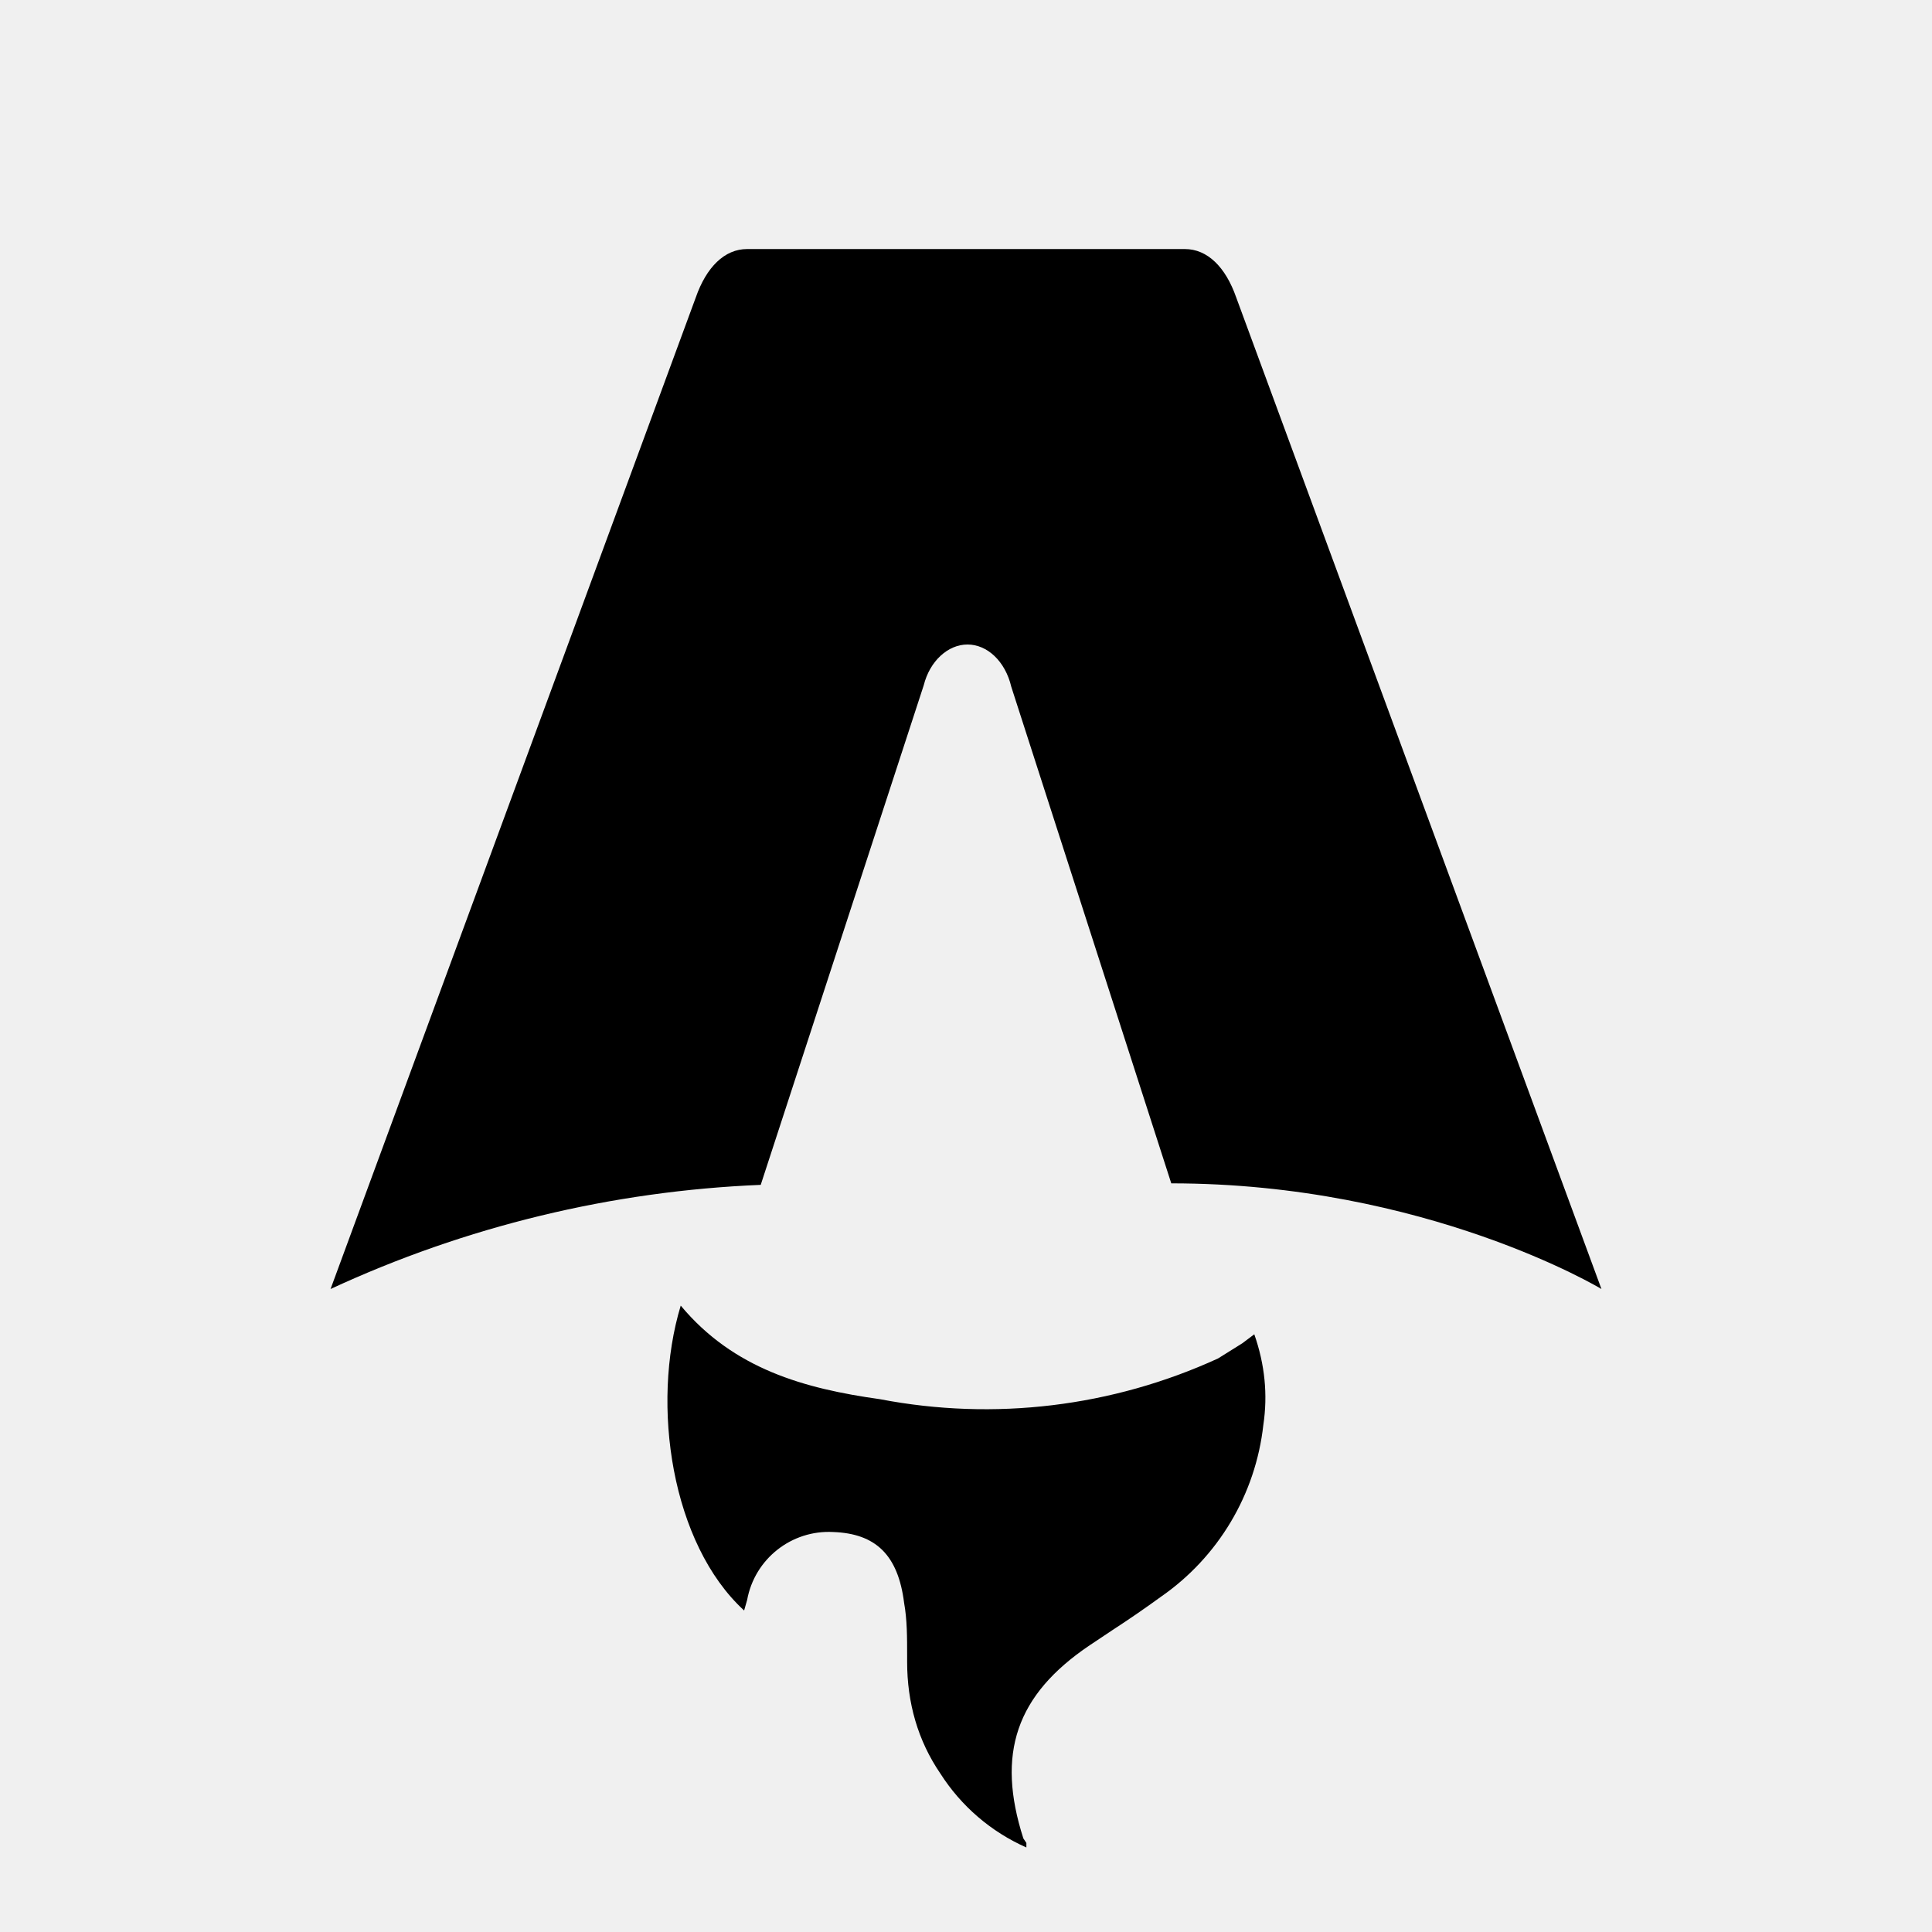
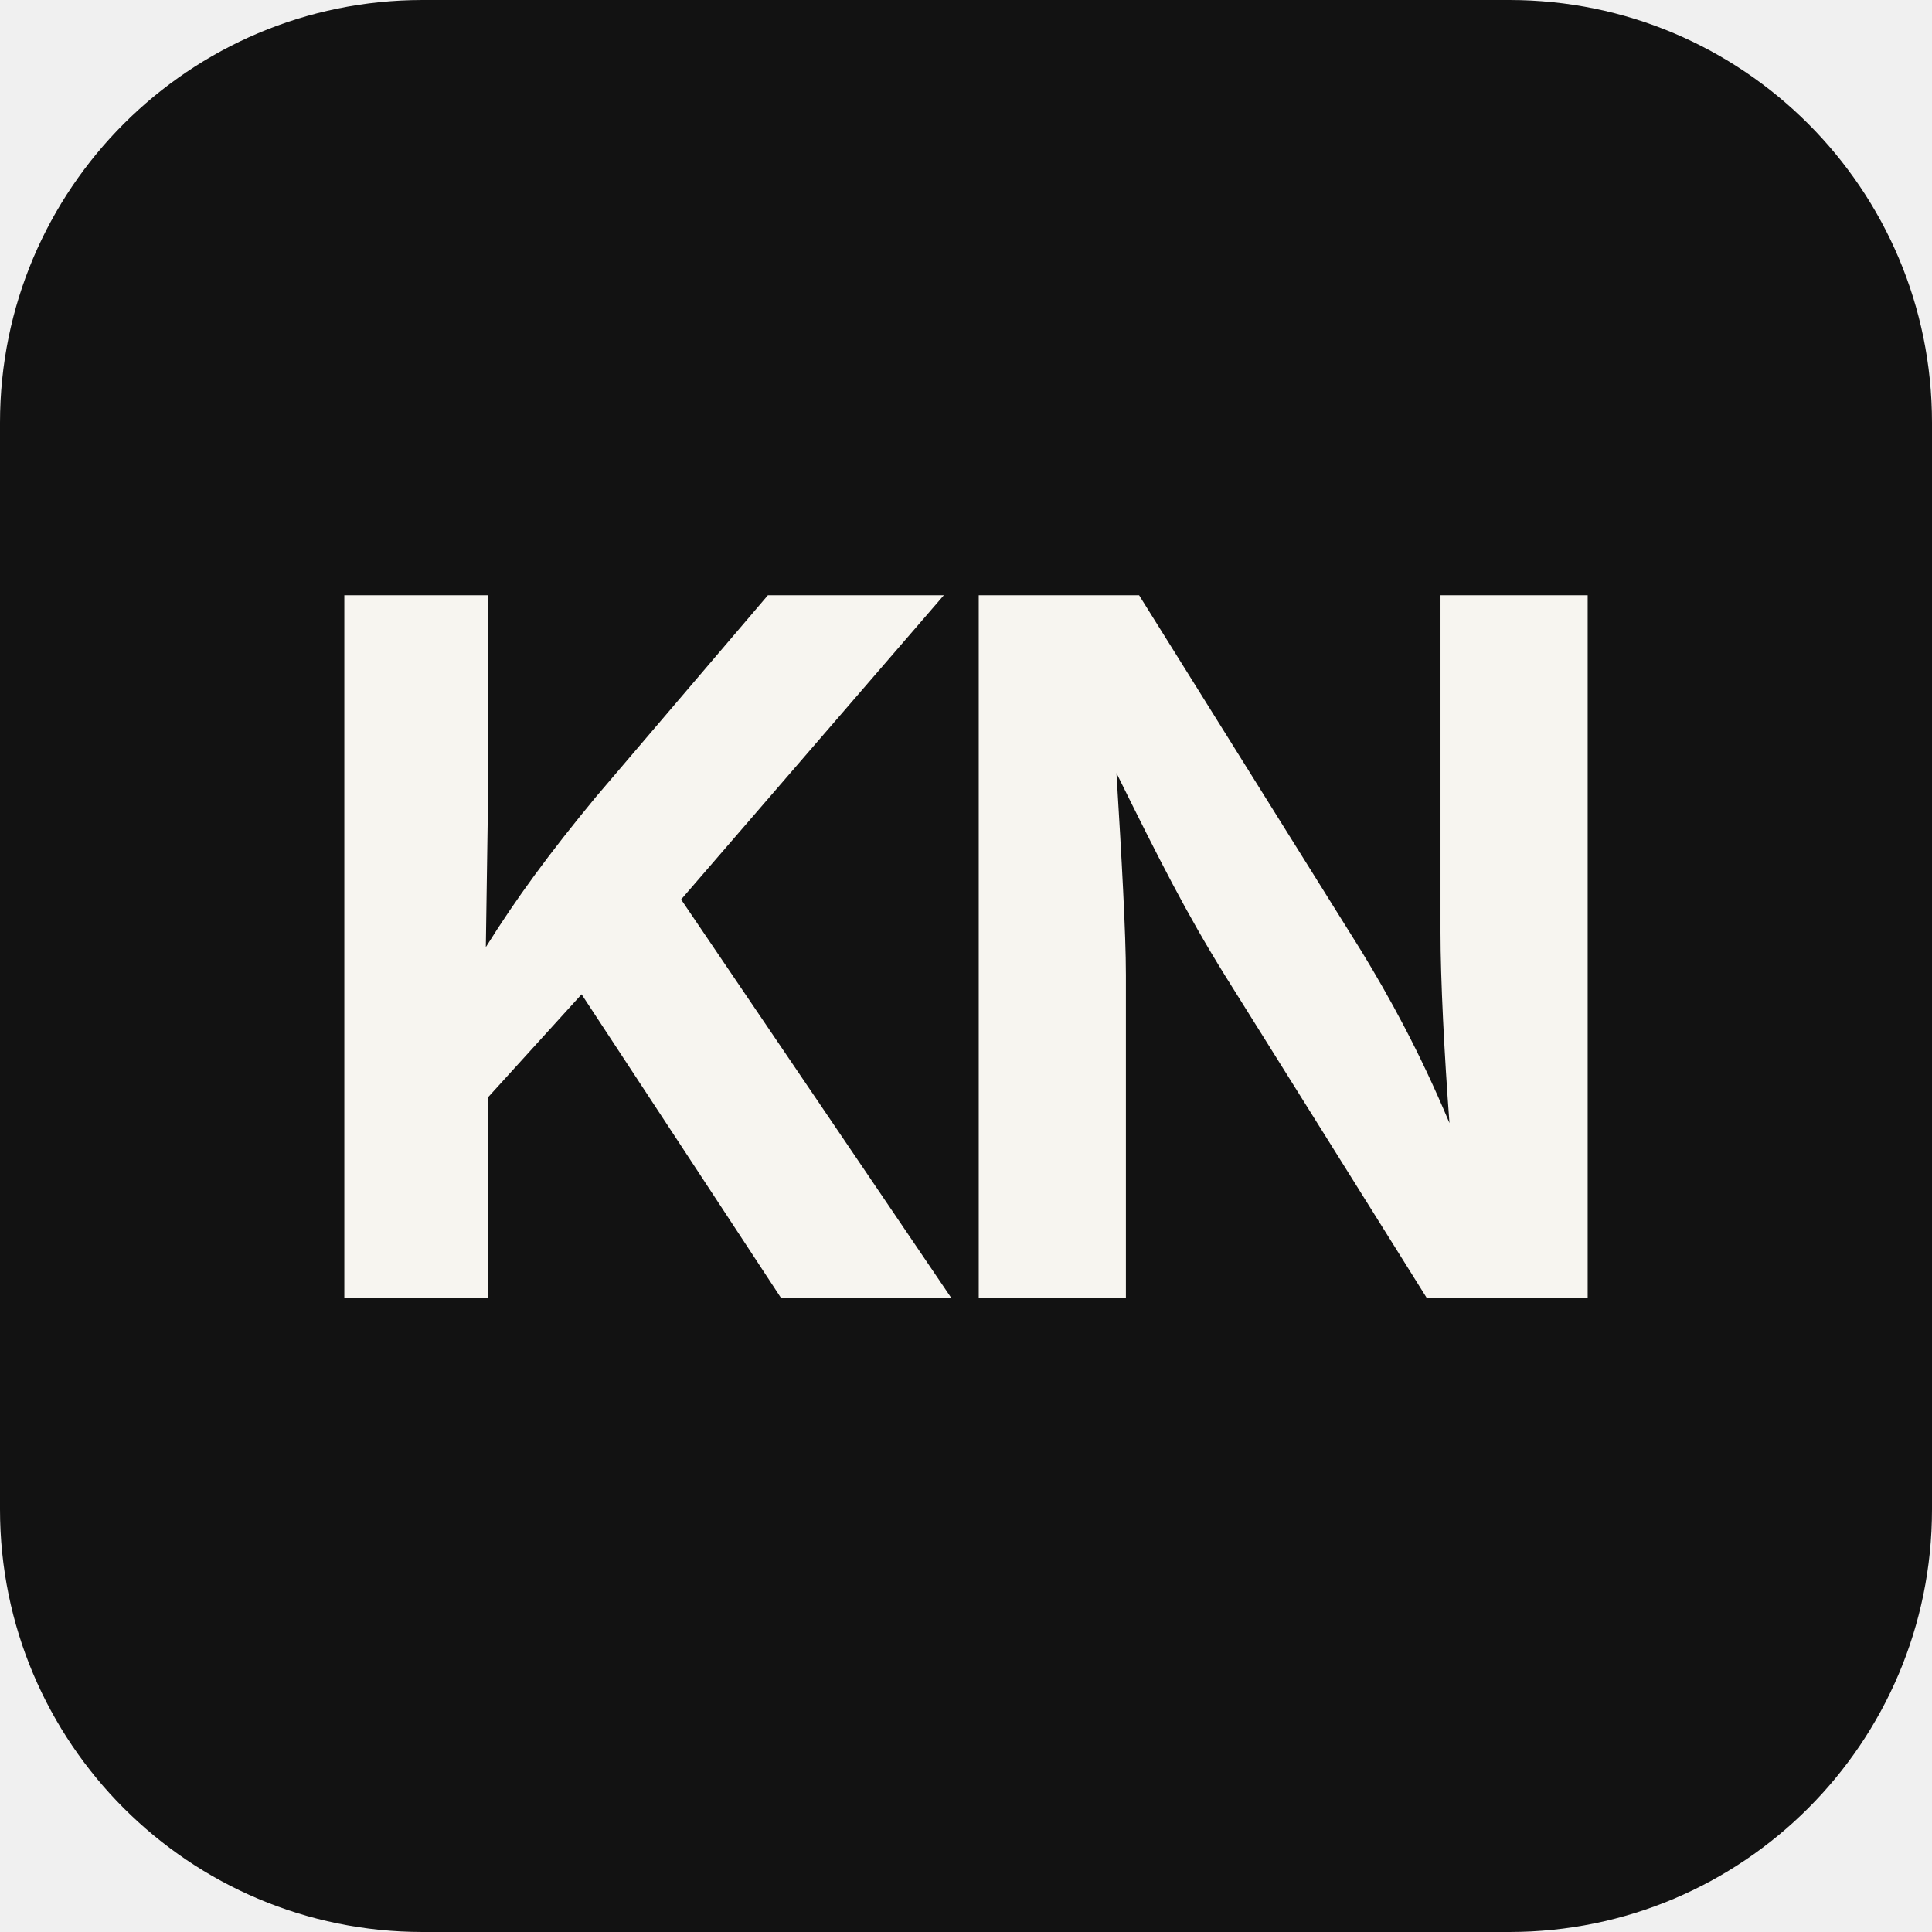
- <svg xmlns="http://www.w3.org/2000/svg" fill="none" viewBox="0 0 128 128">
-   <path d="M50.4 78.5a75.1 75.1 0 0 0-28.5 6.9l24.2-65.7c.7-2 1.9-3.2 3.4-3.2h29c1.5 0 2.7 1.2 3.4 3.2l24.2 65.7s-11.6-7-28.5-7L67 45.5c-.4-1.7-1.6-2.8-2.9-2.8-1.3 0-2.5 1.1-2.9 2.7L50.4 78.5Zm-1.1 28.2Zm-4.2-20.2c-2 6.6-.6 15.8 4.2 20.2a17.5 17.5 0 0 1 .2-.7 5.5 5.5 0 0 1 5.7-4.5c2.8.1 4.3 1.5 4.7 4.7.2 1.1.2 2.3.2 3.5v.4c0 2.7.7 5.2 2.2 7.4a13 13 0 0 0 5.7 4.9v-.3l-.2-.3c-1.8-5.6-.5-9.5 4.4-12.8l1.5-1a73 73 0 0 0 3.2-2.2 16 16 0 0 0 6.8-11.4c.3-2 .1-4-.6-6l-.8.6-1.6 1a37 37 0 0 1-22.4 2.7c-5-.7-9.7-2-13.2-6.2Z" />
-   <style>
-         path { fill: #000; }
-         @media (prefers-color-scheme: dark) {
-             path { fill: #FFF; }
-         }
-     </style>
+ <svg xmlns="http://www.w3.org/2000/svg" viewBox="0 0 64 64">
+   <rect width="64" height="64" rx="14" fill="#121212" />
+   <text x="32" y="43" text-anchor="middle" font-family="Inter Tight, Inter, system-ui, sans-serif" font-size="32" font-weight="700" letter-spacing="-2" fill="#f7f5f0">KN</text>
</svg>
